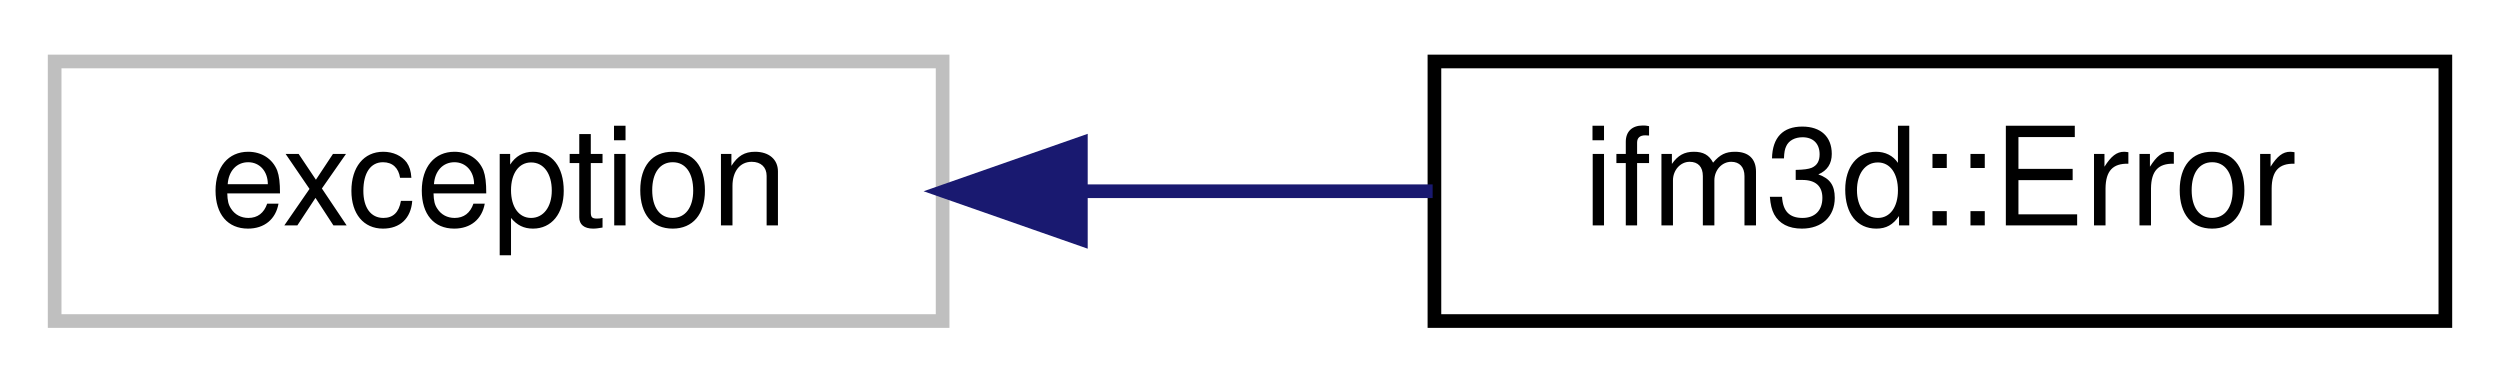
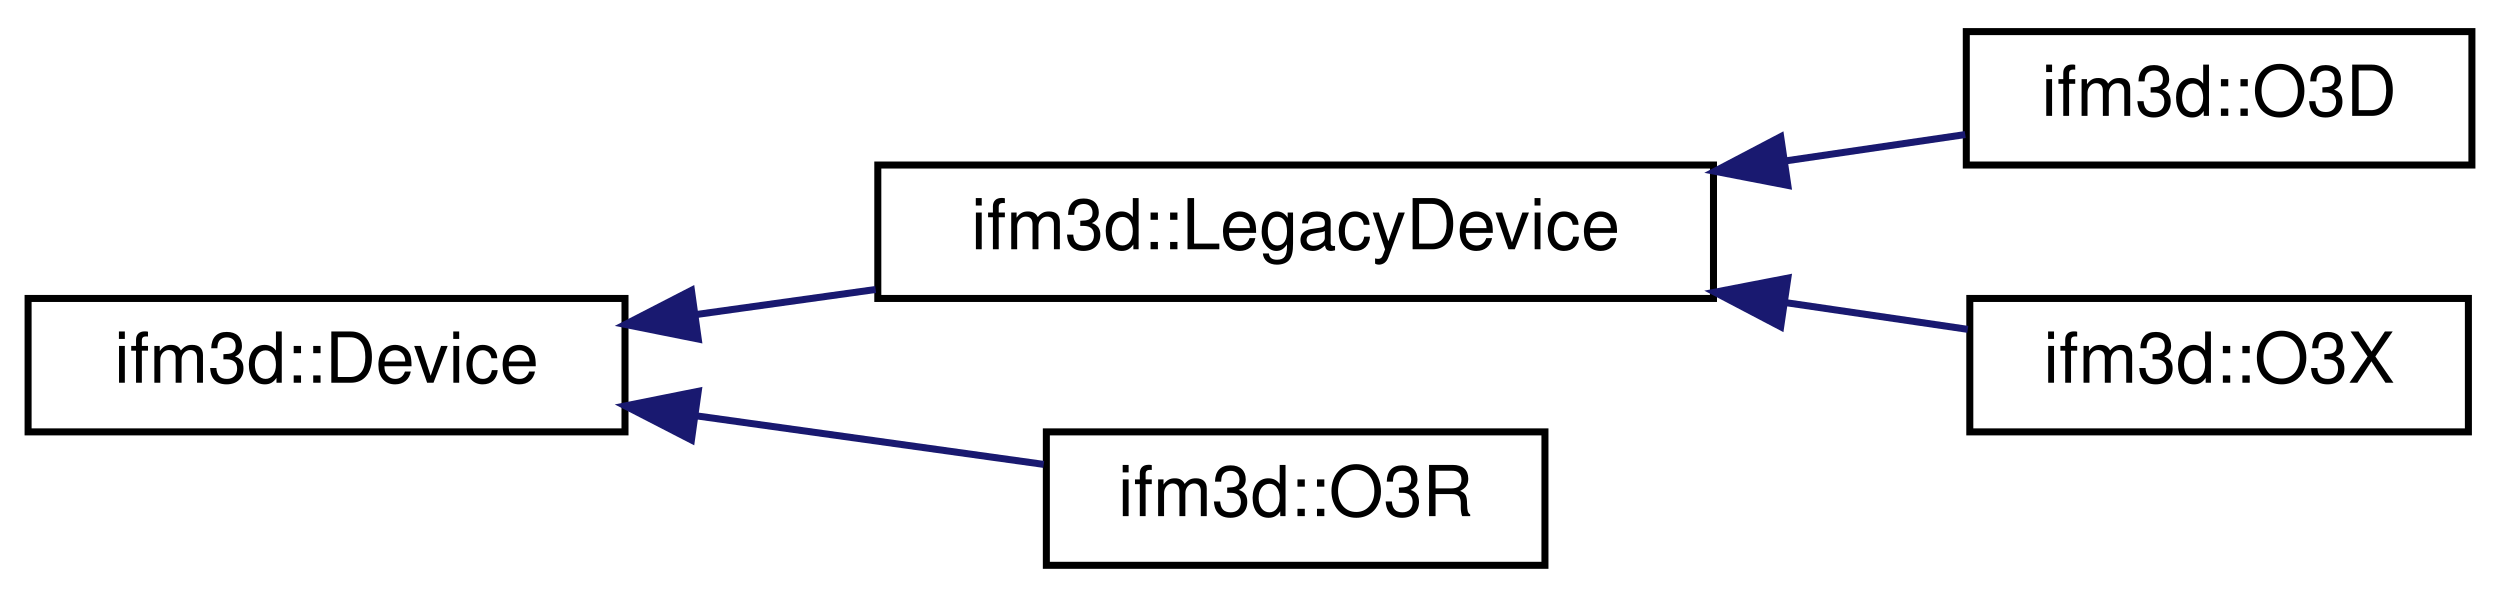
- <svg xmlns="http://www.w3.org/2000/svg" xmlns:xlink="http://www.w3.org/1999/xlink" width="183pt" height="28pt" viewBox="0.00 0.00 183.00 28.00">
-   <g id="graph0" class="graph" transform="scale(1 1) rotate(0) translate(4 24)">
+ <svg xmlns="http://www.w3.org/2000/svg" xmlns:xlink="http://www.w3.org/1999/xlink" width="356pt" height="85pt" viewBox="0.00 0.00 356.00 85.00">
+   <g id="graph0" class="graph" transform="scale(1 1) rotate(0) translate(4 81)">
    <g id="node1" class="node">
      <g id="a_node1">
-         <a xlink:title=" ">
-           <polygon fill="none" stroke="#bfbfbf" points="0,-0.5 0,-19.5 65,-19.5 65,-0.5 0,-0.5" />
-           <text text-anchor="middle" x="32.5" y="-7.5" font-family="Helvetica,sans-Serif" font-size="10.00">exception</text>
+         <a xlink:href="classifm3d_1_1Device.html" target="_top" xlink:title=" ">
+           <polygon fill="none" stroke="black" points="0,-19.5 0,-38.5 85,-38.5 85,-19.5 0,-19.5" />
+           <text text-anchor="middle" x="42.5" y="-26.5" font-family="Helvetica,sans-Serif" font-size="10.00">ifm3d::Device</text>
        </a>
      </g>
    </g>
    <g id="node2" class="node">
      <g id="a_node2">
-         <a xlink:href="classifm3d_1_1Error.html" target="_top" xlink:title=" ">
-           <polygon fill="none" stroke="black" points="101,-0.5 101,-19.5 175,-19.5 175,-0.5 101,-0.5" />
-           <text text-anchor="middle" x="138" y="-7.5" font-family="Helvetica,sans-Serif" font-size="10.00">ifm3d::Error</text>
+         <a xlink:href="classifm3d_1_1LegacyDevice.html" target="_top" xlink:title=" ">
+           <polygon fill="none" stroke="black" points="121,-38.5 121,-57.5 240,-57.5 240,-38.5 121,-38.5" />
+           <text text-anchor="middle" x="180.5" y="-45.5" font-family="Helvetica,sans-Serif" font-size="10.00">ifm3d::LegacyDevice</text>
        </a>
      </g>
    </g>
    <g id="edge1" class="edge">
-       <path fill="none" stroke="midnightblue" d="M75.23,-10C83.72,-10 92.59,-10 100.87,-10" />
-       <polygon fill="midnightblue" stroke="midnightblue" points="75.12,-6.5 65.12,-10 75.12,-13.5 75.12,-6.5" />
+       <path fill="none" stroke="midnightblue" d="M95.05,-36.2C103.42,-37.37 112.15,-38.59 120.69,-39.78" />
+       <polygon fill="midnightblue" stroke="midnightblue" points="95.43,-32.72 85.04,-34.8 94.46,-39.65 95.43,-32.72" />
+     </g>
+     <g id="node5" class="node">
+       <g id="a_node5">
+         <a xlink:href="classifm3d_1_1O3R.html" target="_top" xlink:title=" ">
+           <polygon fill="none" stroke="black" points="145,-0.5 145,-19.5 216,-19.5 216,-0.5 145,-0.5" />
+           <text text-anchor="middle" x="180.5" y="-7.5" font-family="Helvetica,sans-Serif" font-size="10.00">ifm3d::O3R</text>
+         </a>
+       </g>
+     </g>
+     <g id="edge4" class="edge">
+       <path fill="none" stroke="midnightblue" d="M95.12,-21.79C111.66,-19.48 129.57,-16.98 144.62,-14.87" />
+       <polygon fill="midnightblue" stroke="midnightblue" points="94.46,-18.35 85.04,-23.2 95.43,-25.28 94.46,-18.35" />
+     </g>
+     <g id="node3" class="node">
+       <g id="a_node3">
+         <a xlink:href="classifm3d_1_1O3D.html" target="_top" xlink:title=" ">
+           <polygon fill="none" stroke="black" points="276,-57.5 276,-76.5 348,-76.5 348,-57.5 276,-57.5" />
+           <text text-anchor="middle" x="312" y="-64.5" font-family="Helvetica,sans-Serif" font-size="10.00">ifm3d::O3D</text>
+         </a>
+       </g>
+     </g>
+     <g id="edge2" class="edge">
+       <path fill="none" stroke="midnightblue" d="M250.21,-58.08C259.08,-59.38 267.85,-60.67 275.85,-61.84" />
+       <polygon fill="midnightblue" stroke="midnightblue" points="250.59,-54.6 240.19,-56.61 249.57,-61.53 250.59,-54.6" />
+     </g>
+     <g id="node4" class="node">
+       <g id="a_node4">
+         <a xlink:href="classifm3d_1_1O3X.html" target="_top" xlink:title=" ">
+           <polygon fill="none" stroke="black" points="276.5,-19.5 276.5,-38.5 347.5,-38.5 347.5,-19.5 276.5,-19.5" />
+           <text text-anchor="middle" x="312" y="-26.5" font-family="Helvetica,sans-Serif" font-size="10.00">ifm3d::O3X</text>
+         </a>
+       </g>
+     </g>
+     <g id="edge3" class="edge">
+       <path fill="none" stroke="midnightblue" d="M250.32,-37.9C259.28,-36.59 268.15,-35.29 276.21,-34.1" />
+       <polygon fill="midnightblue" stroke="midnightblue" points="249.57,-34.47 240.19,-39.39 250.59,-41.4 249.57,-34.47" />
    </g>
  </g>
</svg>
